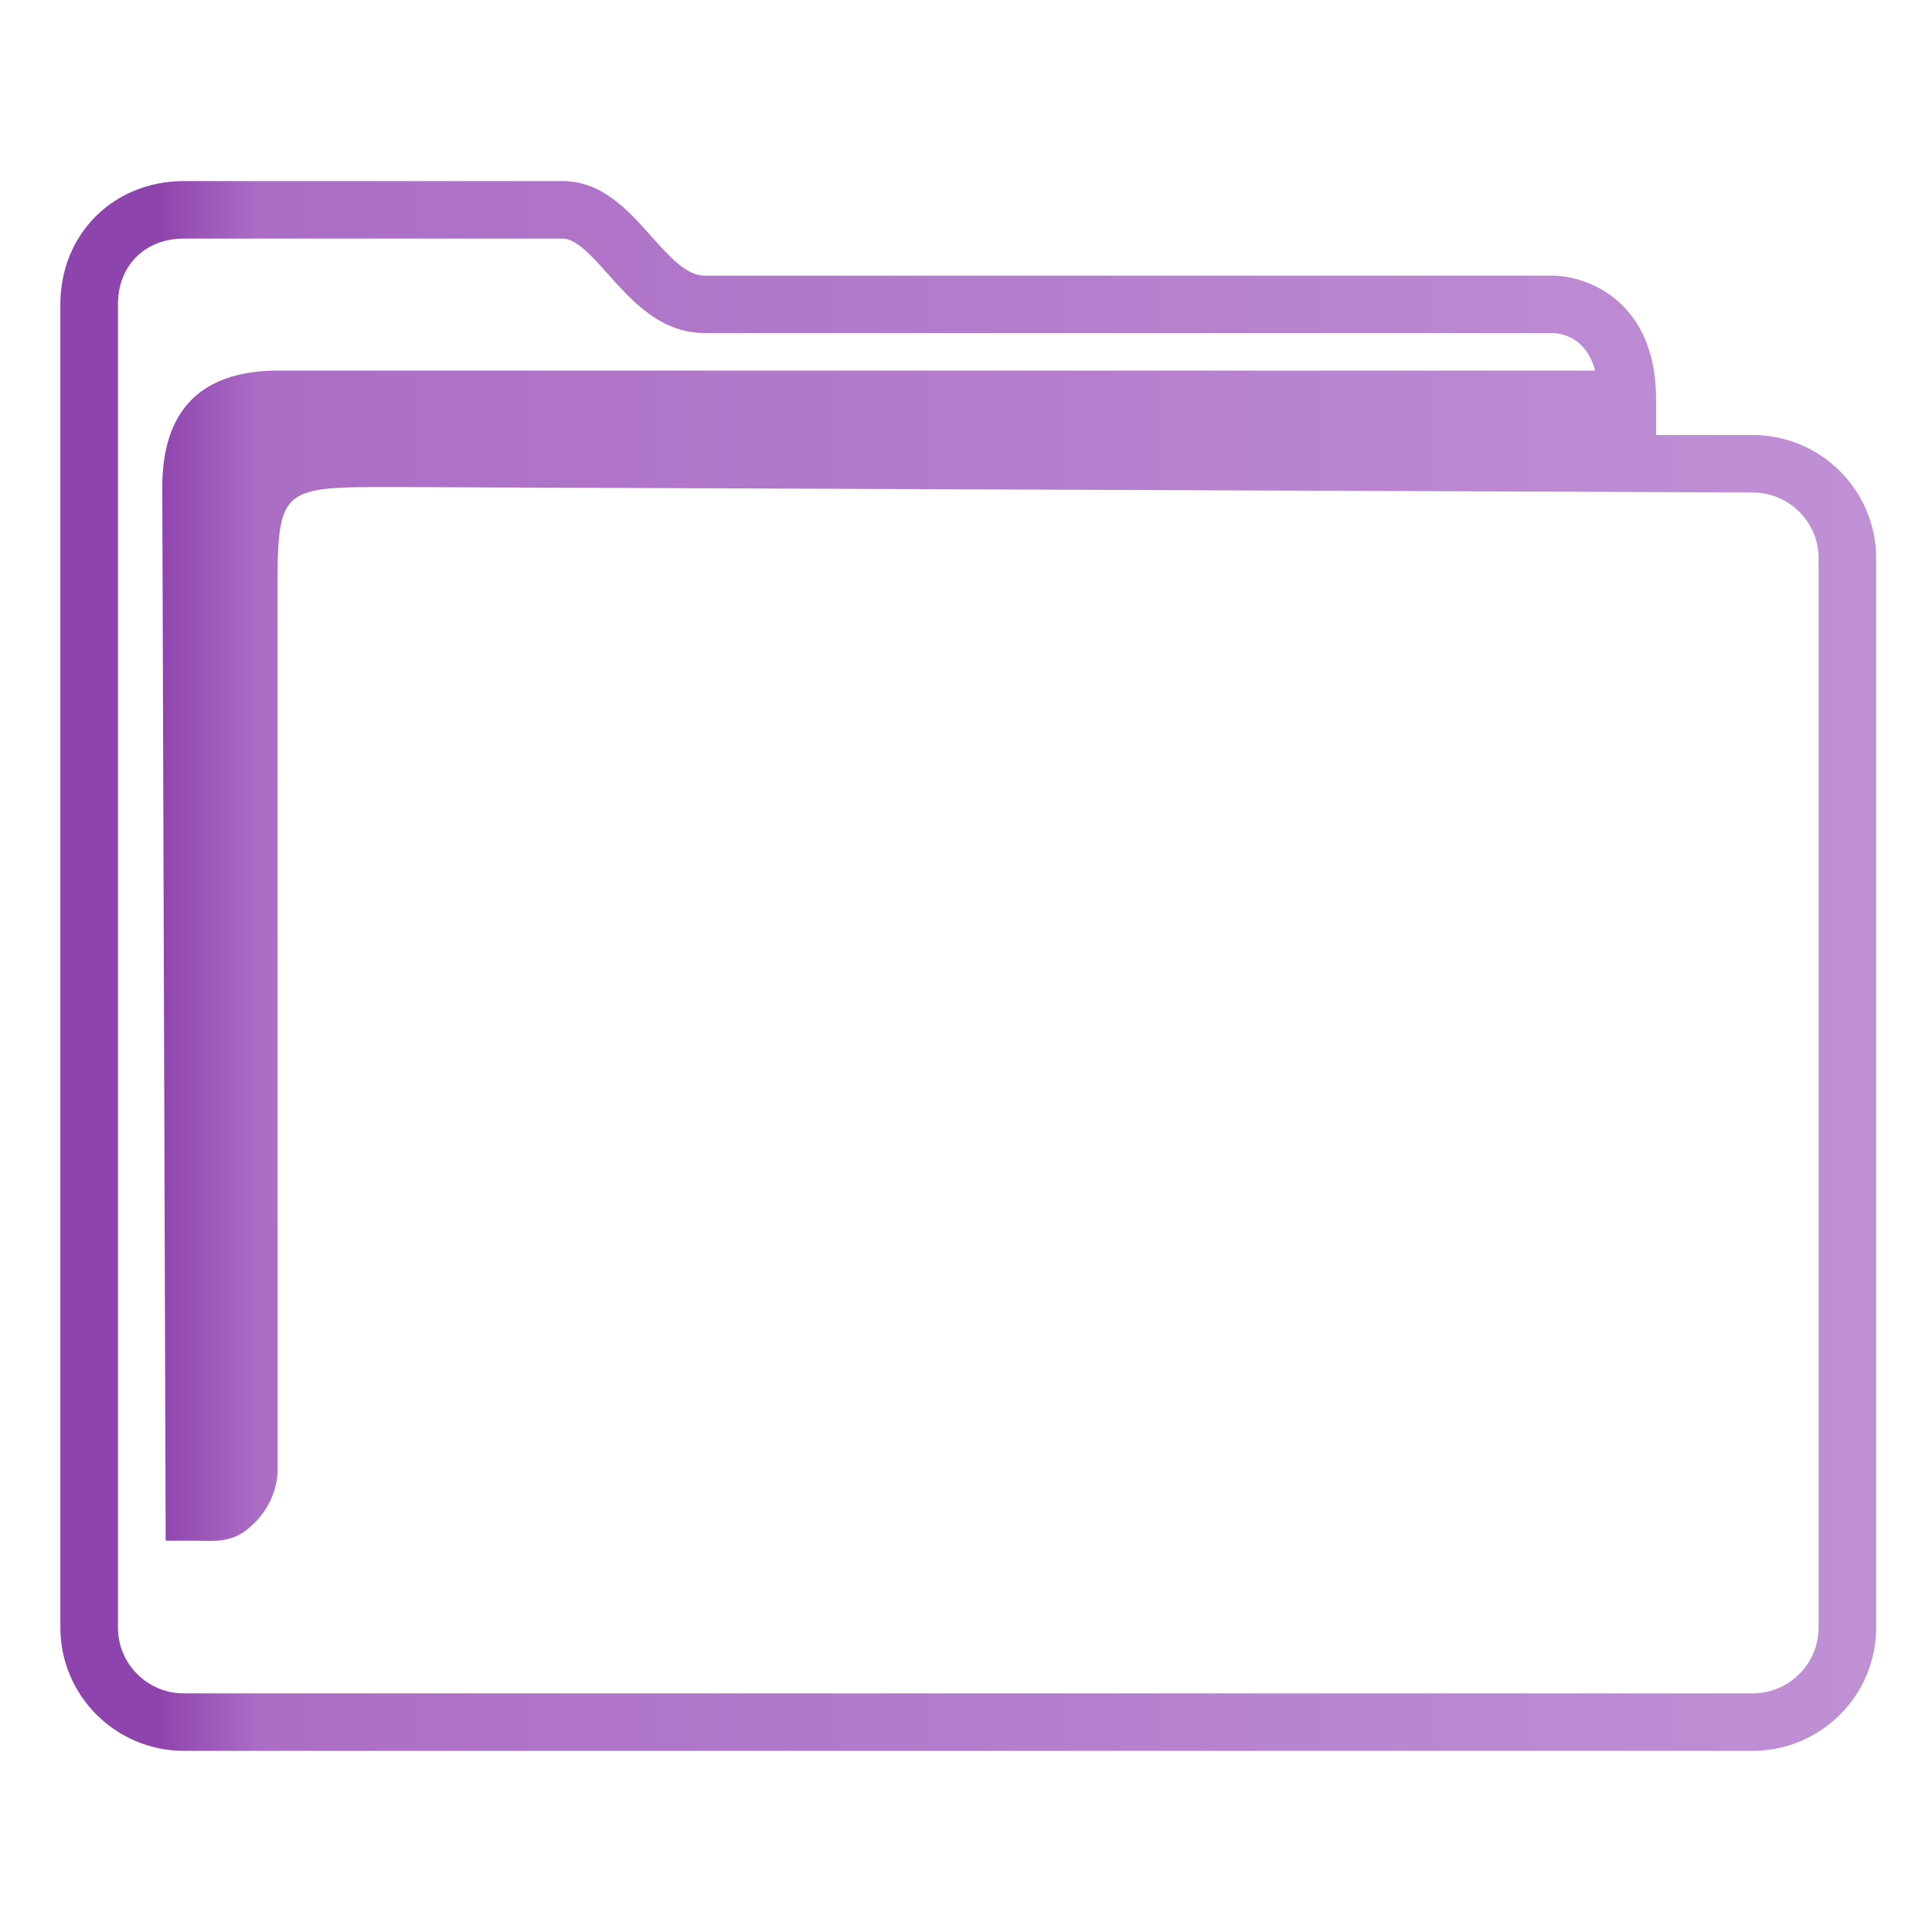
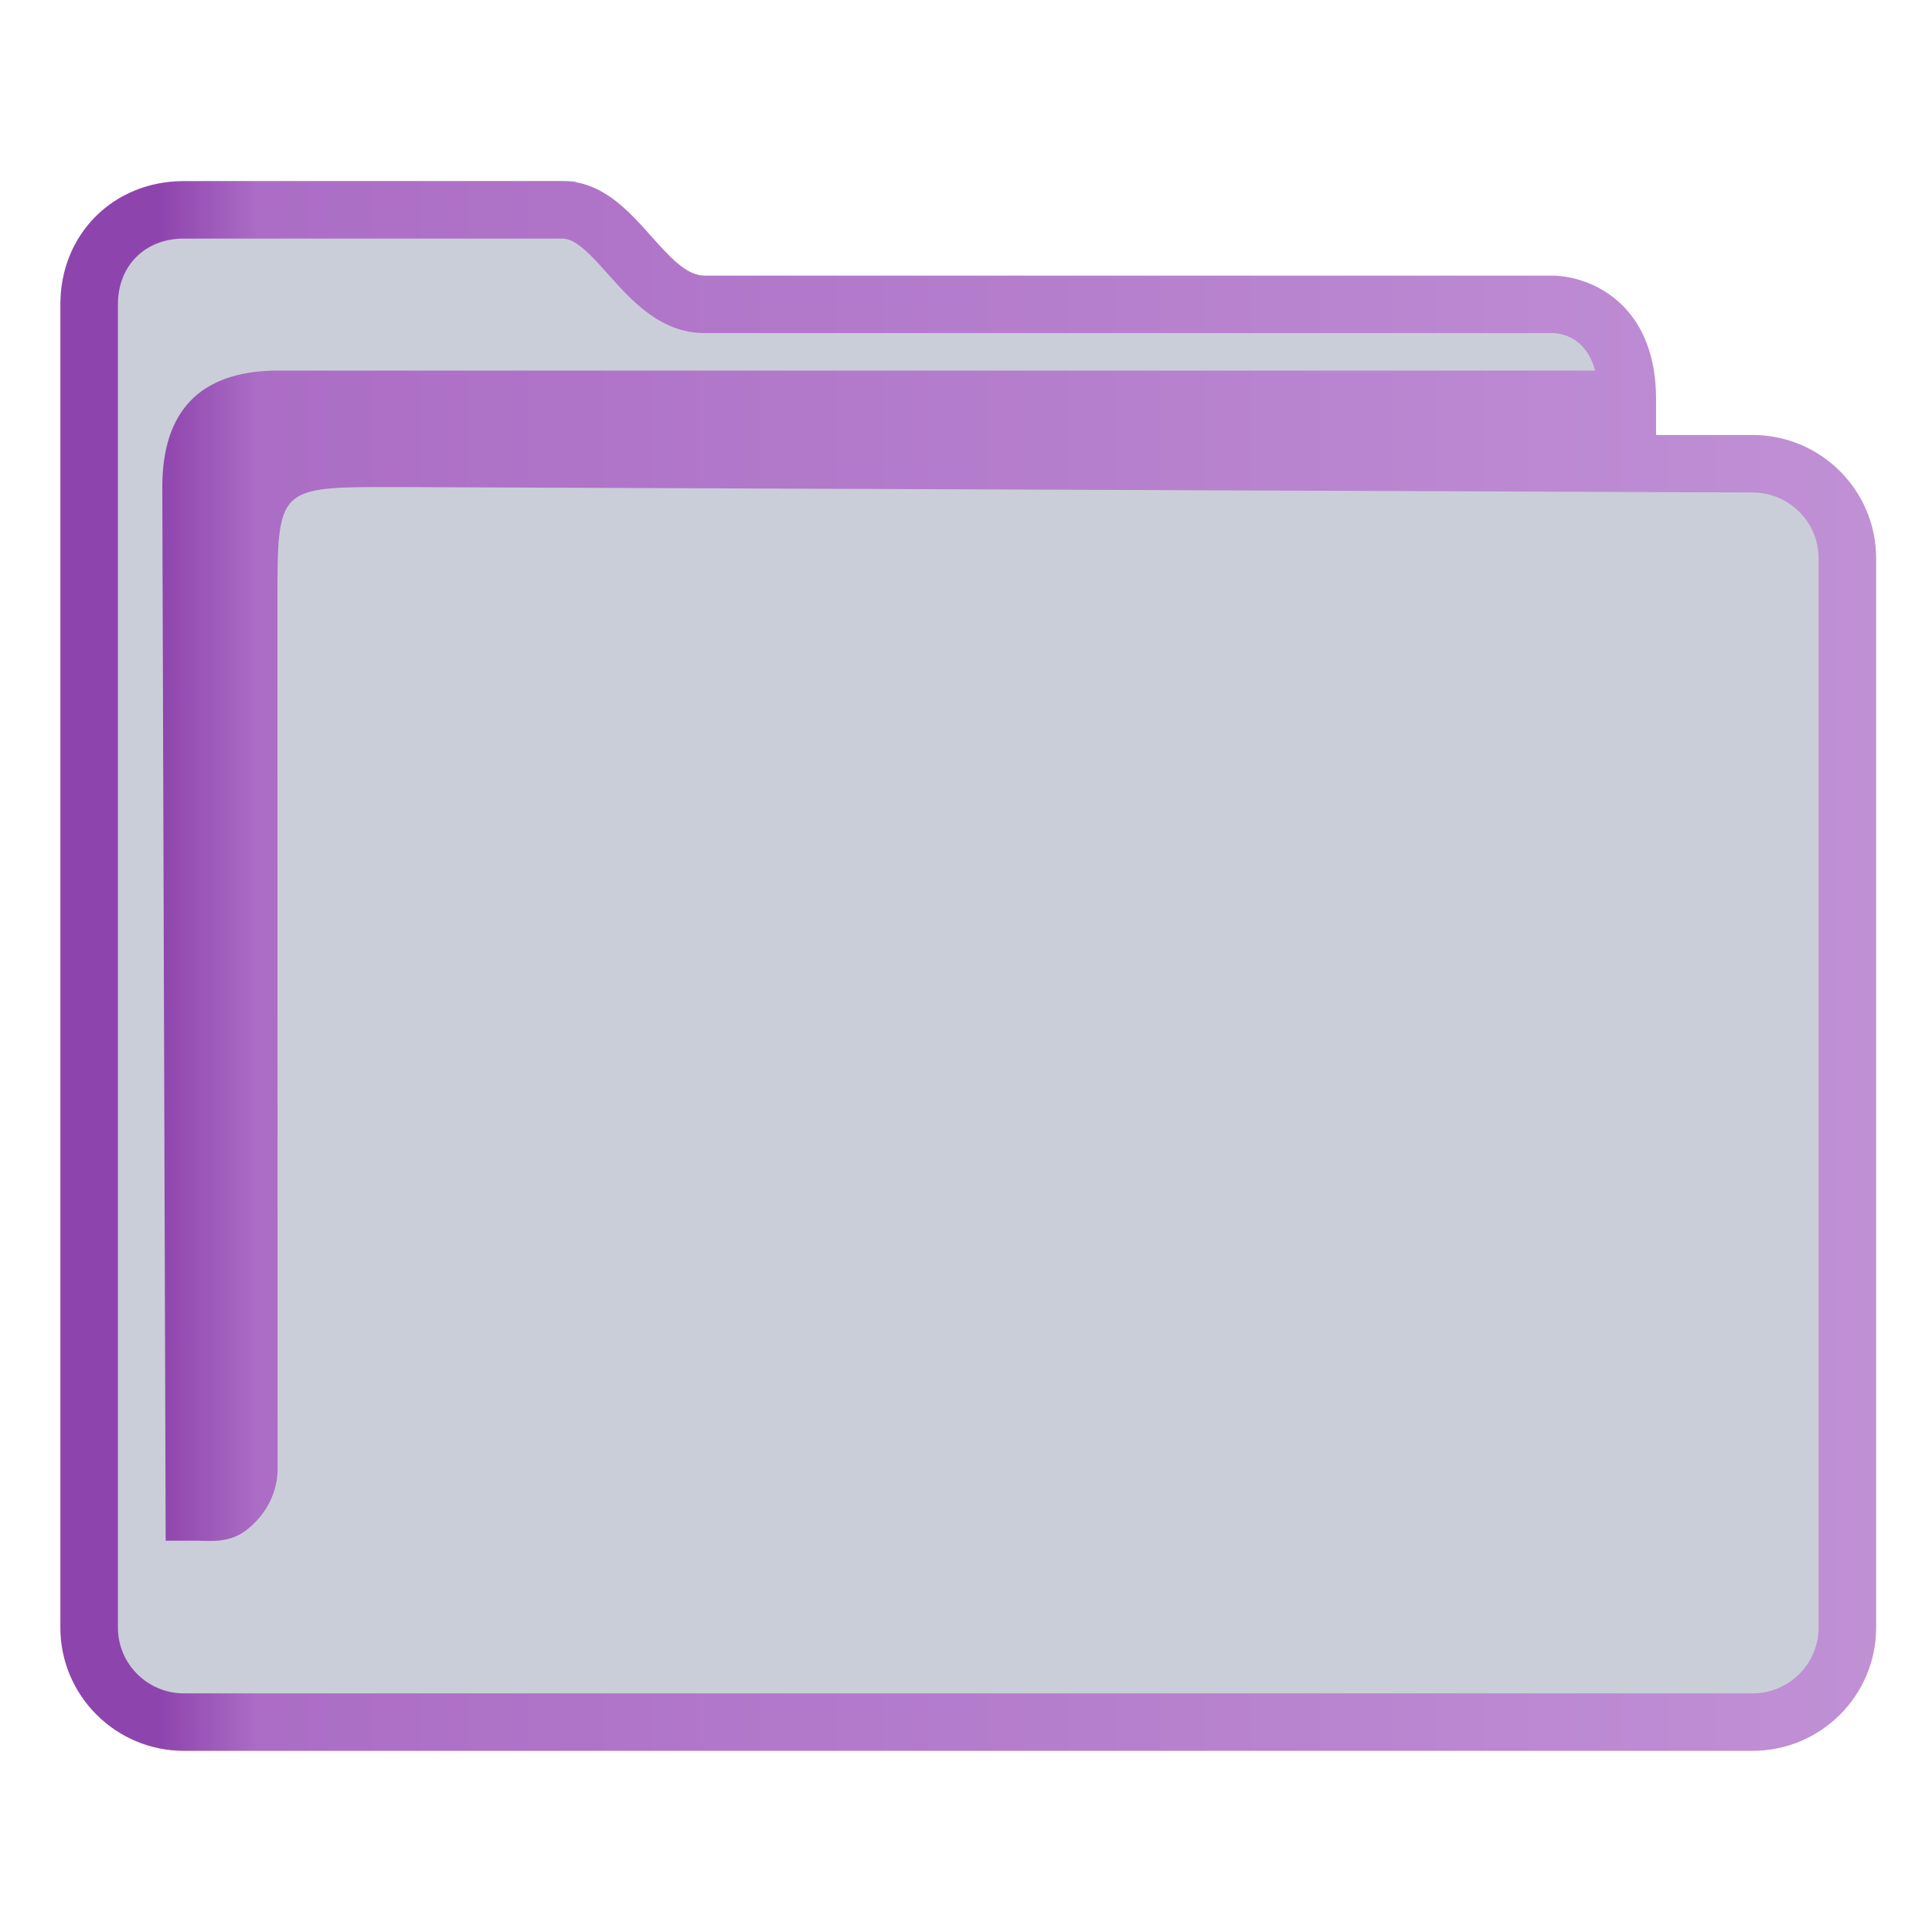
<svg xmlns="http://www.w3.org/2000/svg" xmlns:xlink="http://www.w3.org/1999/xlink" width="64" version="1.1" height="64" id="svg15">
  <defs id="defs5455">
    <linearGradient id="linearGradient4194">
      <stop style="stop-color:#8e44ad" id="stop4196" />
      <stop offset="1" style="stop-color:#9d52bd" id="stop4198" />
    </linearGradient>
-     <linearGradient xlink:href="#linearGradient991" id="linearGradient1482" x1="386.571" y1="516.398" x2="446.621" y2="516.398" gradientUnits="userSpaceOnUse" gradientTransform="matrix(1.001665,0,0,1,-0.6434886,-0.5999992)" />
    <linearGradient id="linearGradient991">
      <stop style="stop-color:#8e44ad;stop-opacity:1" offset="0" id="stop987" />
      <stop style="stop-color:#8e44ad;stop-opacity:1" offset="0.031" id="stop1929" />
      <stop style="stop-color:#8e44ad;stop-opacity:1" offset="0.055" id="stop1263" />
      <stop style="stop-color:#ab6dc5;stop-opacity:1" offset="0.109" id="stop1027" />
      <stop style="stop-color:#c090d5;stop-opacity:1" offset="1" id="stop989" />
    </linearGradient>
+     <linearGradient xlink:href="#linearGradient991" id="linearGradient1358" gradientUnits="userSpaceOnUse" gradientTransform="matrix(1.001665,0,0,1,-0.643489,-0.599999)" x1="386.571" y1="516.398" x2="446.621" y2="516.398" />
  </defs>
  <g id="layer1" transform="translate(-384.5714,-483.798)">
-     <path d="m 442.63,498.208 h -3.199 v -1.181 c 0,-2.051 -0.9,-3.062 -1.655,-3.549 -0.81,-0.522 -1.605,-0.549 -1.757,-0.549 h -28.109 c -0.602,0 -1.168,-0.635 -1.767,-1.307 -0.762,-0.855 -1.626,-1.825 -2.937,-1.825 h -12.544 c -2.332,0 -4.091,1.755 -4.091,4.083 v 43.834 c 0,2.252 1.835,4.083 4.091,4.083 h 51.968 c 2.256,0 4.091,-1.831 4.091,-4.083 v -35.423 c 0,-2.252 -1.835,-4.083 -4.091,-4.083 z m 2.184,39.506 c 0,1.202 -0.98,2.179 -2.184,2.179 h -51.968 c -1.205,0 -2.184,-0.977 -2.184,-2.179 v -43.834 c 0,-1.283 0.898,-2.179 2.184,-2.179 h 12.544 c 0.456,0 0.969,0.576 1.513,1.186 0.772,0.866 1.733,1.944 3.191,1.944 h 28.097 c 0.288,0.008 1.105,0.133 1.405,1.243 h -43.761 c -2.432,0.05 -3.703,1.319 -3.703,3.858 l 0.112,34.904 h 1.159 c 0,0 -0.241,0.002 9.7e-4,0.002 0.375,0 0.967,0.073 1.52,-0.359 0.994,-0.778 1.036,-1.786 1.027,-2.062 l -0.005,-28.677 c 0,-3.808 0,-3.808 3.814,-3.808 l 45.055,0.18 c 1.205,0.005 2.184,0.978 2.184,2.179 v 35.423 z" id="path2-3-3" style="fill:url(#linearGradient1482);fill-opacity:1;stroke-width:0.635" />
+     <path id="fill" d="m 387.571,492.798 v 45 c 0.109,1.511 1,3 3.906,3 h 49.824 c 3.269,0 4.384,-0.499 4.269,-4 v -36 c -1,-2 -8,0 -8,-6 -12,-1 -34,1 -33.929,-5 h -12.074 c -1.998,0 -3.998,1 -3.998,3 z" style="color:#1e92ff;fill:#4e5a7e;fill-opacity:0.3;fill-rule:nonzero;stroke:none;stroke-width:10.512" class="ColorScheme-ButtonFocus" />
+     <path d="m 442.63,498.208 h -3.199 v -1.181 c 0,-2.051 -0.9,-3.062 -1.655,-3.549 -0.81,-0.522 -1.605,-0.549 -1.757,-0.549 h -28.109 c -0.602,0 -1.168,-0.635 -1.767,-1.307 -0.762,-0.855 -1.626,-1.825 -2.937,-1.825 h -12.544 c -2.332,0 -4.091,1.755 -4.091,4.083 v 43.834 c 0,2.252 1.835,4.083 4.091,4.083 h 51.968 c 2.256,0 4.091,-1.831 4.091,-4.083 v -35.423 c 0,-2.252 -1.835,-4.083 -4.091,-4.083 z m 2.184,39.506 c 0,1.202 -0.98,2.179 -2.184,2.179 h -51.968 c -1.205,0 -2.184,-0.977 -2.184,-2.179 v -43.834 c 0,-1.283 0.898,-2.179 2.184,-2.179 h 12.544 c 0.456,0 0.969,0.576 1.513,1.186 0.772,0.866 1.733,1.944 3.191,1.944 h 28.097 c 0.288,0.008 1.105,0.133 1.405,1.243 h -43.761 c -2.432,0.05 -3.703,1.319 -3.703,3.858 l 0.112,34.904 h 1.159 c 0,0 -0.241,0.002 9.7e-4,0.002 0.375,0 0.967,0.073 1.52,-0.359 0.994,-0.778 1.036,-1.786 1.027,-2.062 l -0.005,-28.677 c 0,-3.808 0,-3.808 3.814,-3.808 l 45.055,0.18 c 1.205,0.005 2.184,0.978 2.184,2.179 v 35.423 z" id="path2-3-3-7" style="fill:url(#linearGradient1358);fill-opacity:1;stroke-width:0.635" />
  </g>
</svg>
